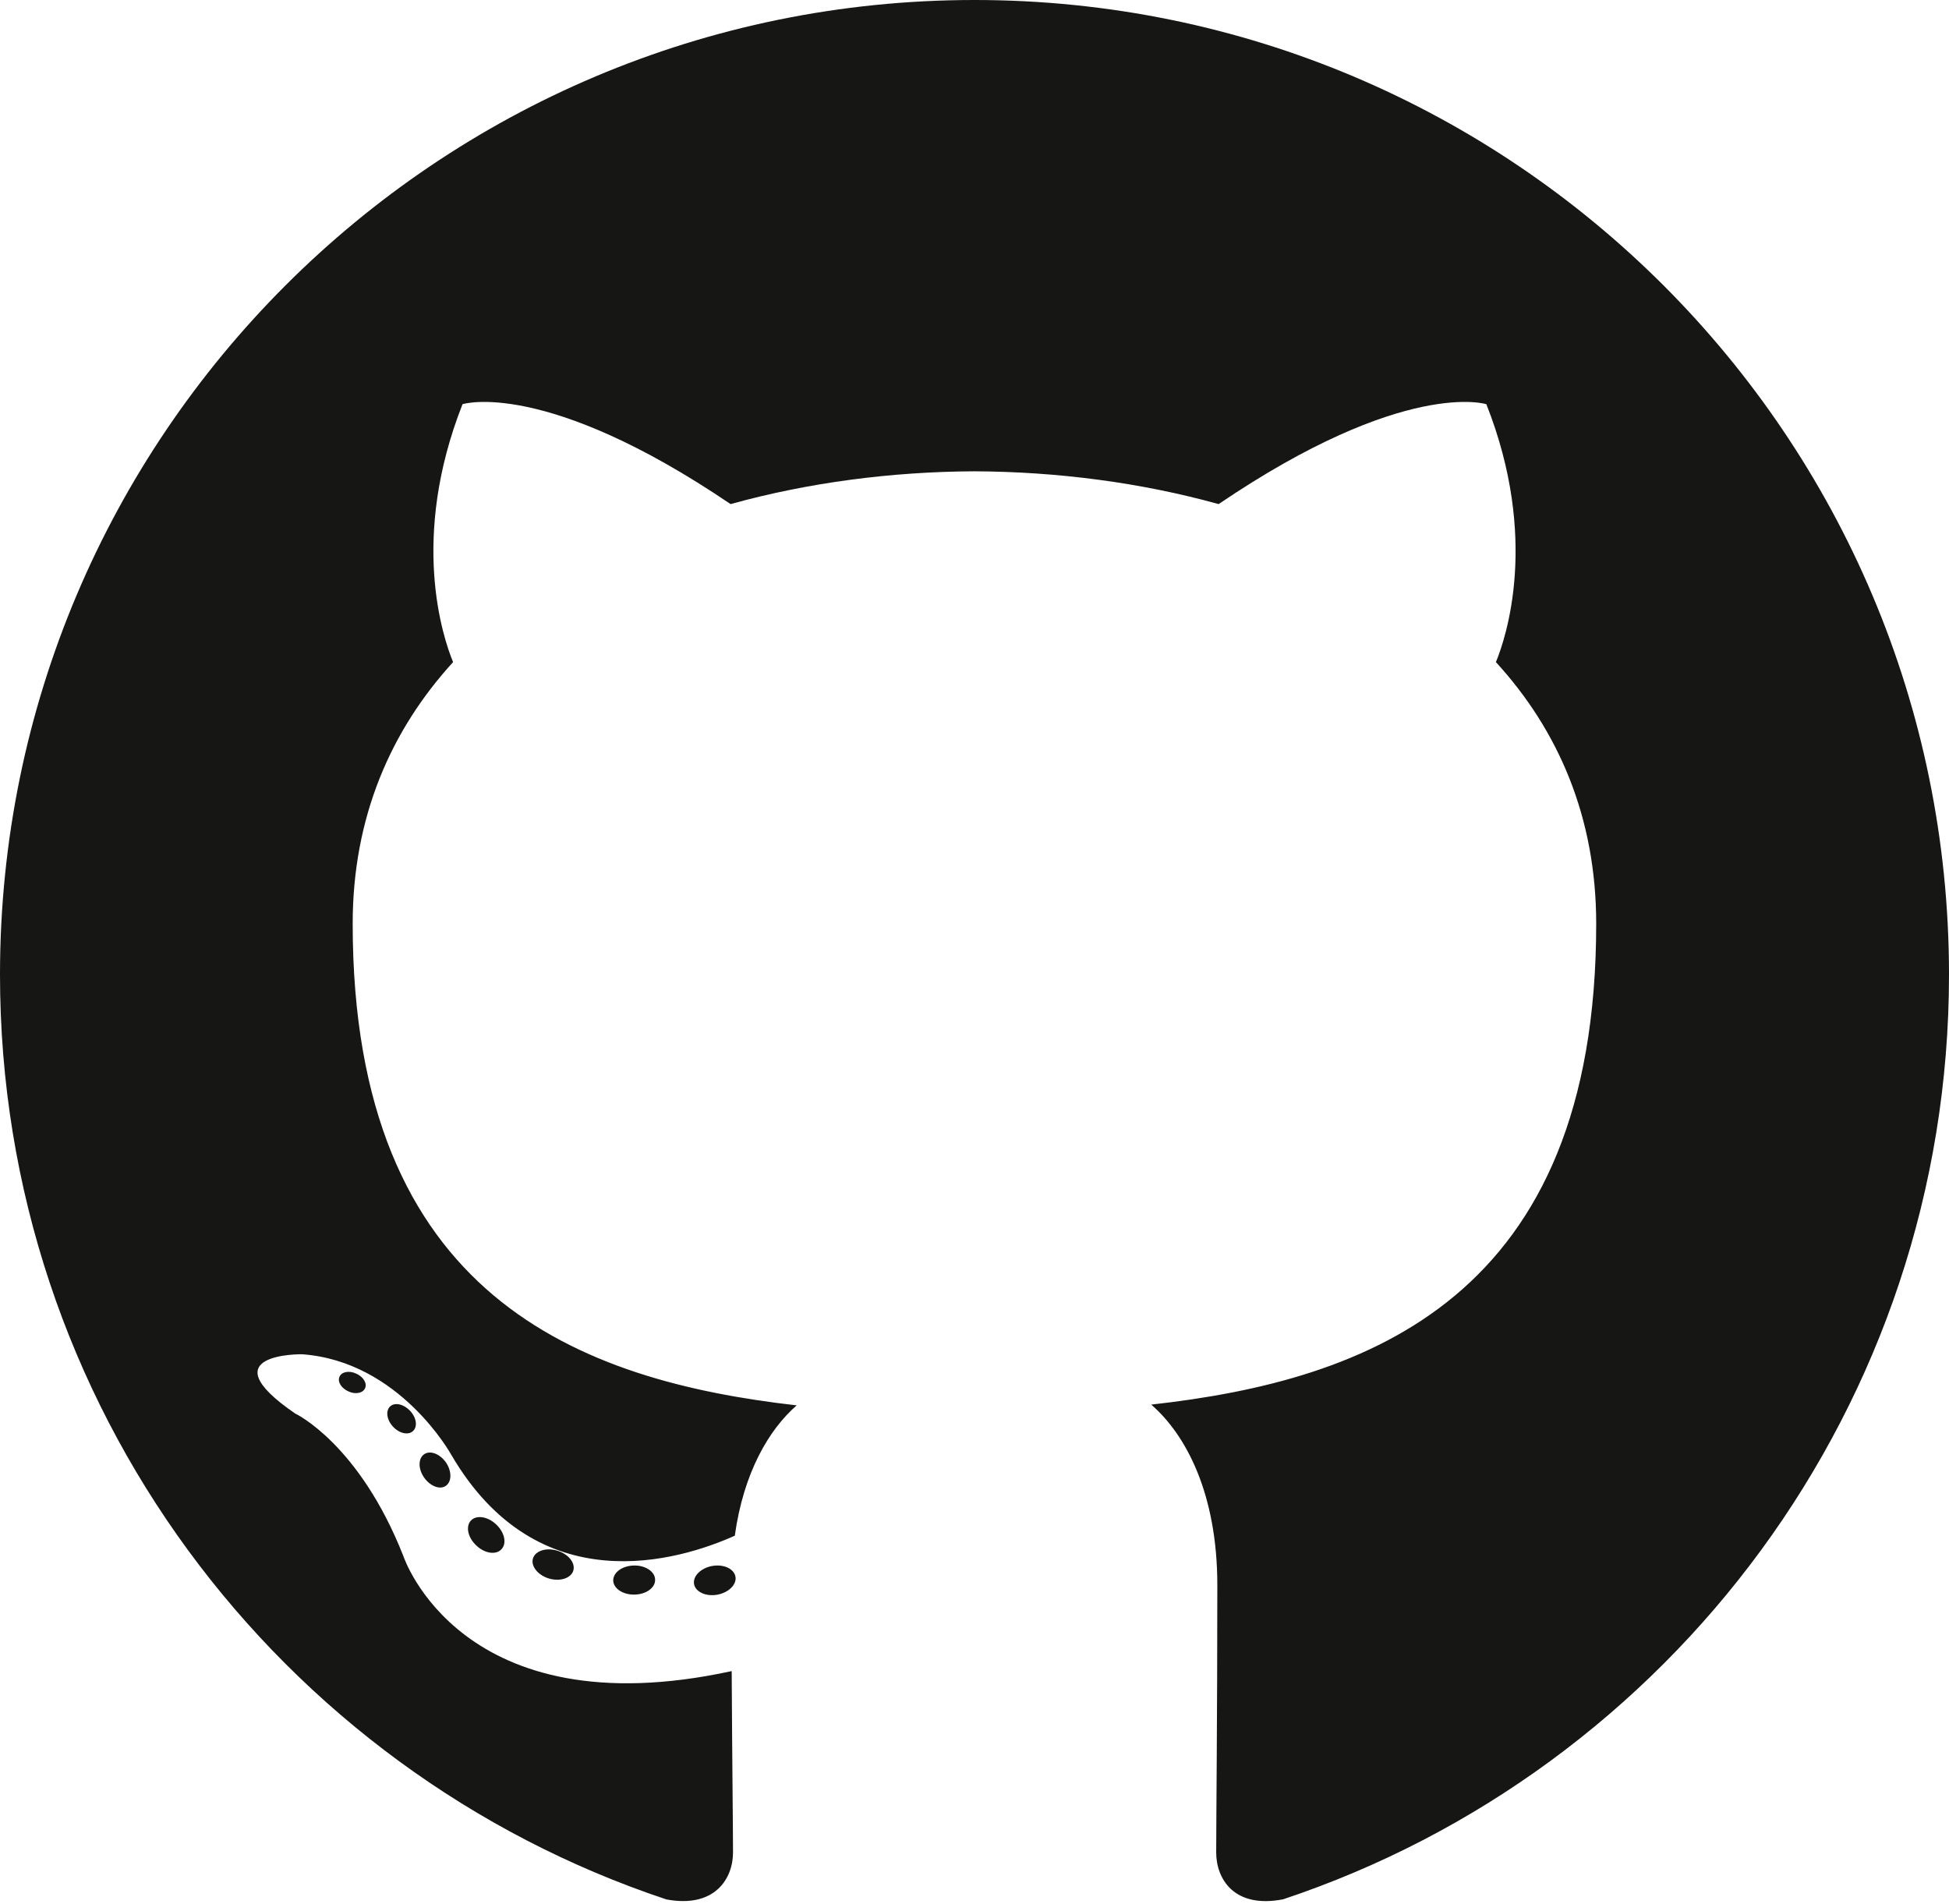
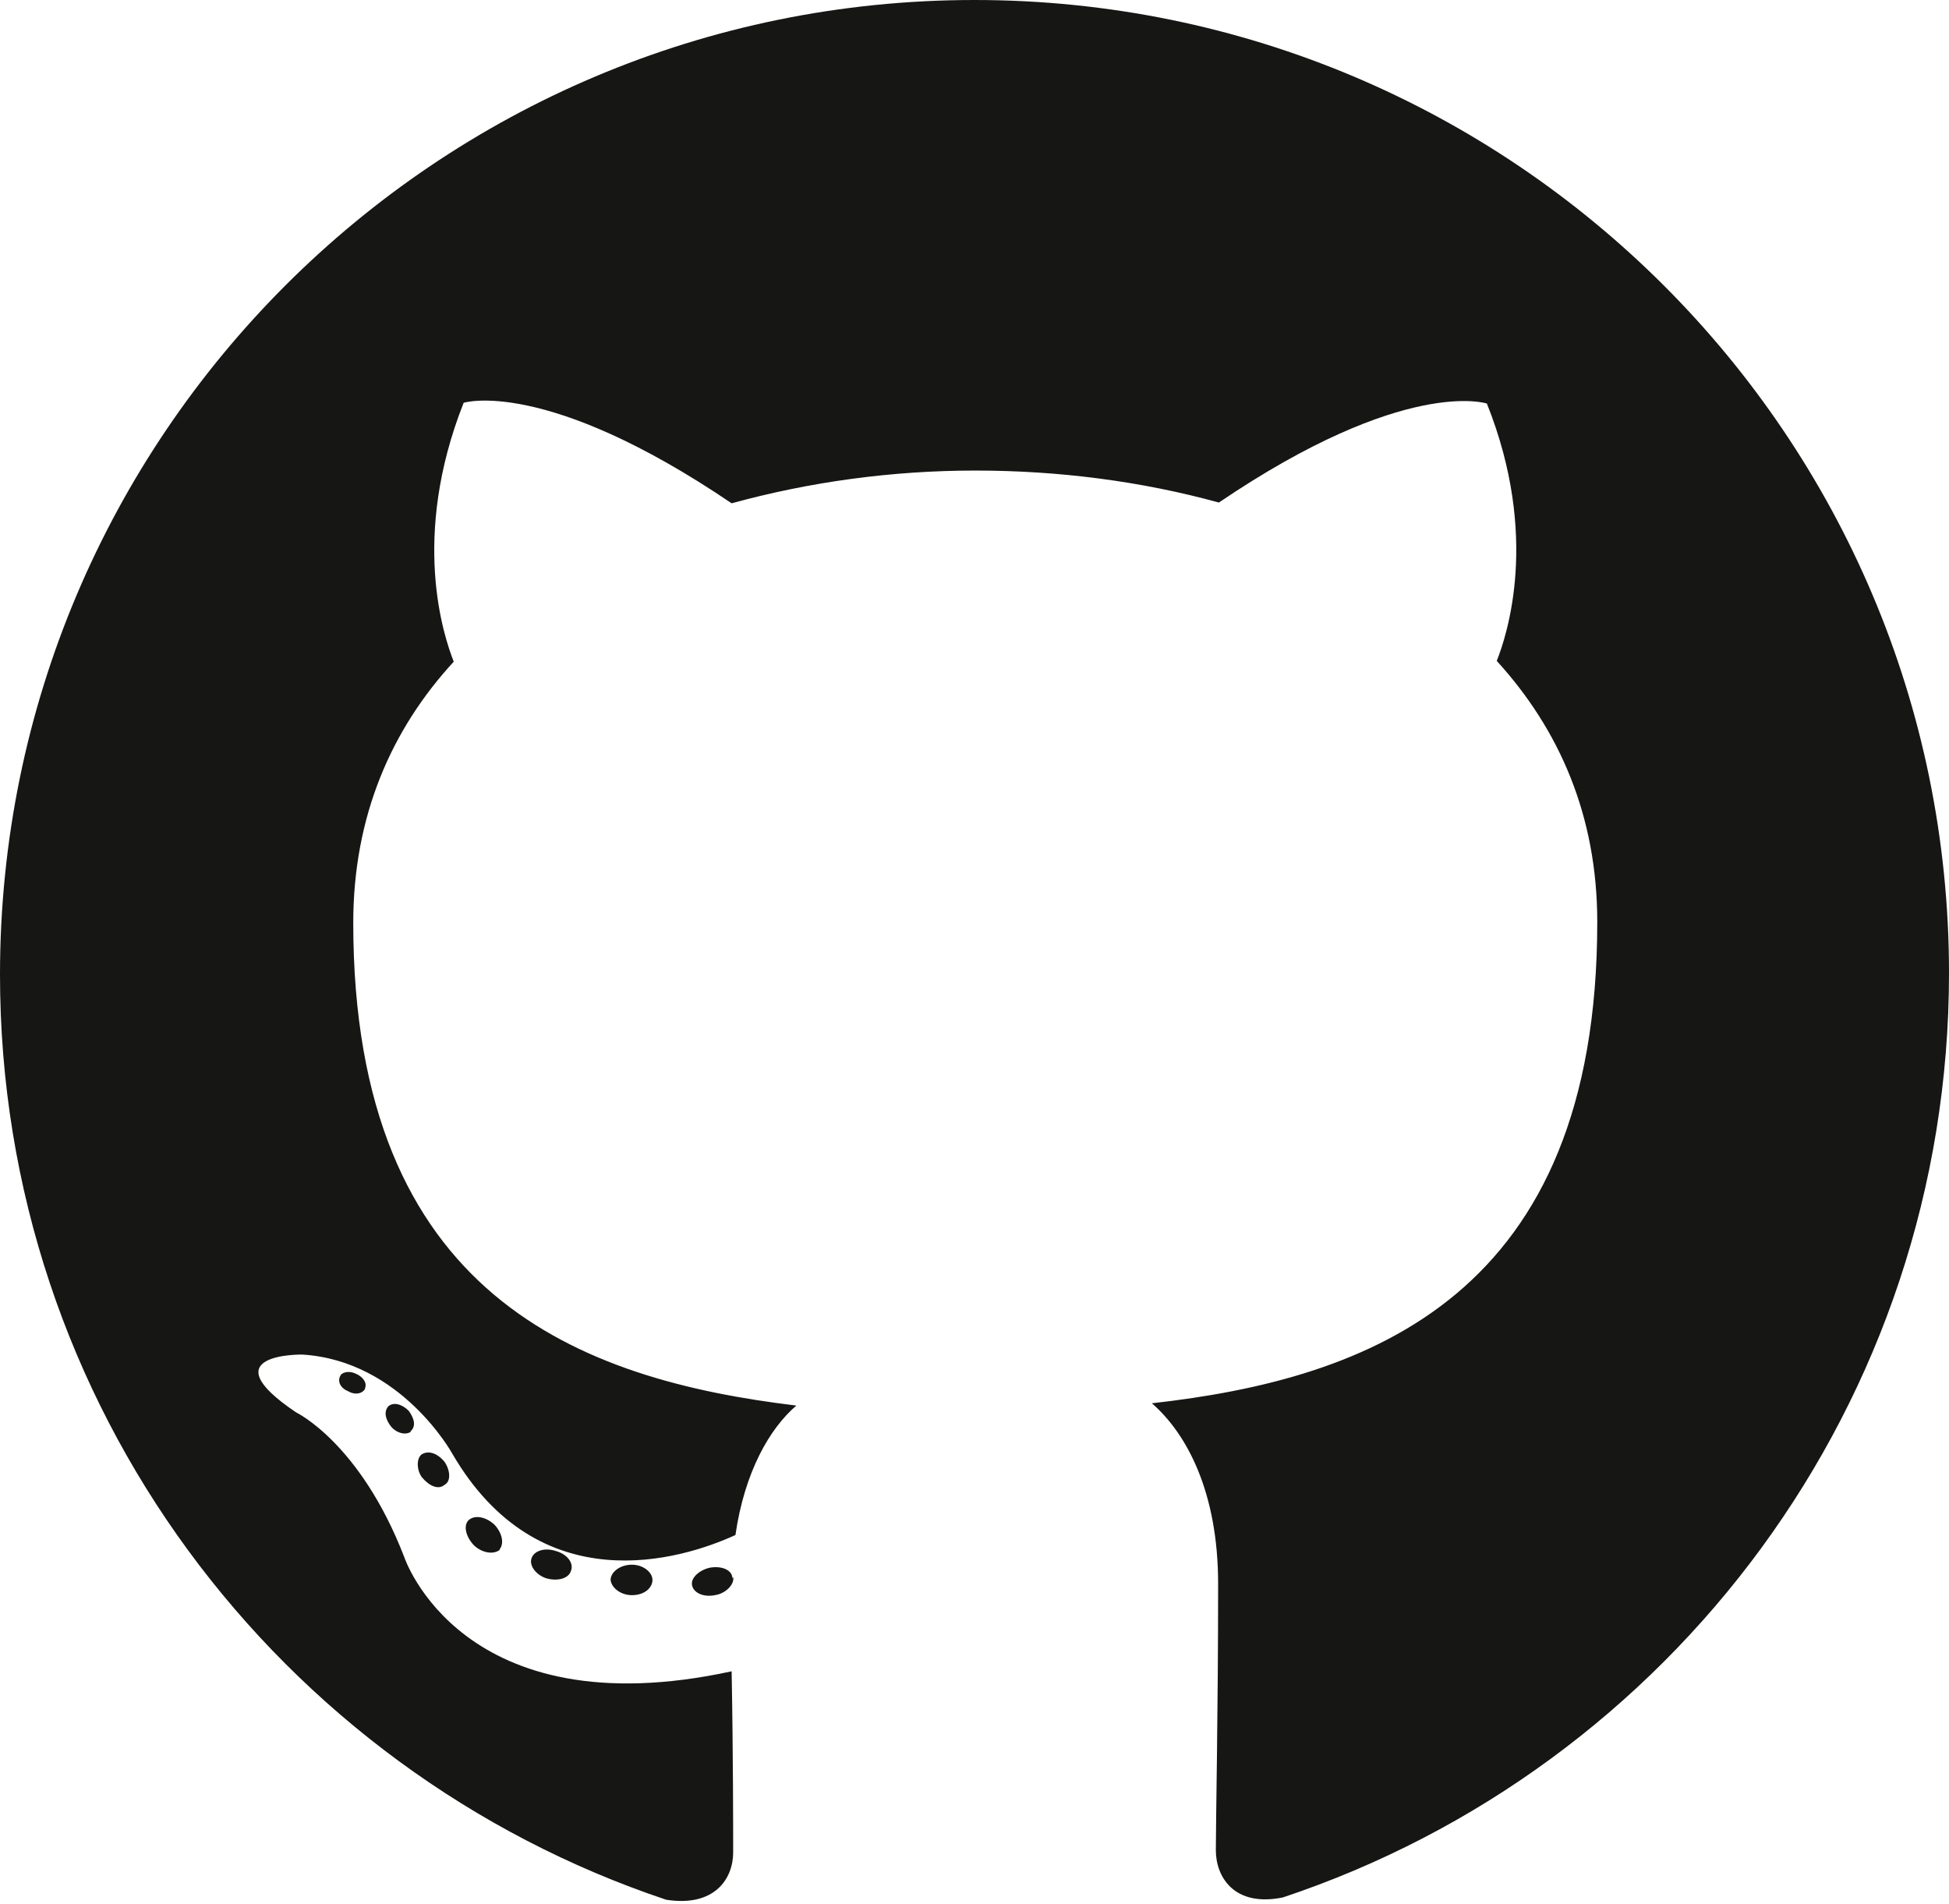
- <svg xmlns="http://www.w3.org/2000/svg" width="256px" height="250px" viewBox="0 0 256 250" version="1.1" preserveAspectRatio="xMidYMid">
-   <g>
-     <path d="M128.001,0 C57.317,0 0,57.307 0,128.001 C0,184.555 36.676,232.536 87.535,249.461 C93.932,250.646 96.281,246.684 96.281,243.303 C96.281,240.251 96.162,230.168 96.107,219.472 C60.497,227.215 52.983,204.37 52.983,204.37 C47.16,189.575 38.77,185.641 38.77,185.641 C27.157,177.696 39.646,177.859 39.646,177.859 C52.499,178.762 59.267,191.05 59.267,191.05 C70.684,210.618 89.212,204.961 96.516,201.69 C97.665,193.418 100.982,187.771 104.643,184.574 C76.212,181.338 46.325,170.362 46.325,121.316 C46.325,107.341 51.325,95.922 59.513,86.958 C58.184,83.734 53.803,70.716 60.753,53.084 C60.753,53.084 71.502,49.644 95.963,66.205 C106.173,63.369 117.123,61.947 128.001,61.898 C138.879,61.947 149.838,63.369 160.067,66.205 C184.498,49.644 195.232,53.084 195.232,53.084 C202.199,70.716 197.816,83.734 196.487,86.958 C204.694,95.922 209.66,107.341 209.66,121.316 C209.66,170.479 179.716,181.304 151.213,184.473 C155.804,188.445 159.895,196.235 159.895,208.177 C159.895,225.303 159.747,239.087 159.747,243.303 C159.747,246.71 162.051,250.701 168.539,249.444 C219.37,232.5 256,184.536 256,128.001 C256,57.307 198.691,0 128.001,0 Z M47.941,182.34 C47.659,182.976 46.658,183.167 45.747,182.73 C44.818,182.313 44.297,181.446 44.598,180.808 C44.873,180.153 45.876,179.97 46.802,180.409 C47.733,180.827 48.263,181.702 47.941,182.34 Z M54.237,187.958 C53.626,188.524 52.433,188.261 51.623,187.367 C50.786,186.475 50.629,185.281 51.248,184.707 C51.878,184.141 53.035,184.406 53.874,185.298 C54.712,186.201 54.875,187.386 54.237,187.958 Z M58.556,195.146 C57.772,195.691 56.49,195.18 55.697,194.042 C54.913,192.904 54.913,191.539 55.714,190.992 C56.509,190.445 57.772,190.937 58.575,192.067 C59.357,193.224 59.357,194.589 58.556,195.146 Z M65.861,203.471 C65.16,204.245 63.665,204.037 62.572,202.982 C61.452,201.949 61.141,200.485 61.845,199.711 C62.555,198.935 64.058,199.153 65.16,200.201 C66.27,201.231 66.61,202.706 65.861,203.471 Z M75.303,206.282 C74.993,207.284 73.554,207.74 72.104,207.314 C70.656,206.875 69.709,205.701 70.001,204.688 C70.302,203.679 71.748,203.204 73.208,203.66 C74.654,204.096 75.604,205.262 75.303,206.282 Z M86.047,207.474 C86.083,208.529 84.854,209.405 83.332,209.424 C81.801,209.458 80.563,208.603 80.546,207.565 C80.546,206.499 81.748,205.632 83.279,205.606 C84.801,205.577 86.047,206.424 86.047,207.474 Z M96.602,207.069 C96.784,208.099 95.727,209.157 94.215,209.439 C92.73,209.71 91.354,209.074 91.165,208.053 C90.981,206.997 92.058,205.939 93.541,205.666 C95.055,205.403 96.409,206.022 96.602,207.069 Z" fill="#161614" />
-   </g>
+ <svg xmlns="http://www.w3.org/2000/svg" width="256" height="250" viewBox="0 0 256 250" preserveAspectRatio="xMidYMid">
+   <path d="M128 0C57.3 0 0 57.3 0 128c0 56.6 36.7 104.5 87.5 121.5 6.4 1 8.8-2.8 8.8-6.2 0-3 0-13-.2-23.8-35.5 7.7-43-15-43-15-5.8-15-14.2-19-14.2-19-11.6-7.8.8-7.6.8-7.6 13 .8 19.7 13 19.7 13 11.4 19.6 30 14 37.2 10.7 1.2-8.3 4.5-14 8-17-28.3-3.4-58.2-14.3-58.2-63.4 0-14 5-25.4 13.2-34.3-1.3-3.3-5.7-16.3 1.3-34 0 0 10.7-3.4 35.2 13.2 10.2-2.8 21-4.3 32-4.3s21.8 1.4 32 4.2c24.5-16.6 35.2-13 35.2-13 7 17.5 2.6 30.5 1.3 33.8 8.2 9 13.2 20.3 13.2 34.3 0 49.2-30 60-58.5 63.2 4.6 4 8.7 11.7 8.7 23.7 0 17-.3 31-.3 35 0 3.5 2.4 7.5 8.8 6.2 51-17 87.5-65 87.5-121.4C256 57.3 198.7 0 128 0zM48 182.3c-.3.7-1.3 1-2.3.4-1-.4-1.4-1.3-1-2 .2-.5 1.2-.7 2-.3 1 .4 1.6 1.3 1.2 2zM54 188c-.6.5-1.8.3-2.6-.6-.8-1-1-2-.4-2.7.7-.6 1.8-.3 2.7.6.7 1 1 2 .2 2.7zm4.4 7c-.8.7-2 .2-3-1-.7-1-.7-2.5 0-3 1-.6 2.2 0 3 1 .8 1.2.8 2.6 0 3zm7.3 8.5c-.8.7-2.3.5-3.4-.5-1-1-1.5-2.5-.8-3.3.8-.8 2.3-.5 3.4.5 1 1 1.4 2.5.7 3.3zm9.3 2.8c-.3 1-1.7 1.4-3.2 1-1.3-.4-2.3-1.6-2-2.6.3-1 1.7-1.5 3.2-1 1.5.4 2.4 1.6 2 2.6zm10.7 1.2c0 1-1 2-2.7 2-1.5 0-2.7-1-2.8-2 0-1 1.2-2 2.8-2 1.5 0 2.7 1 2.7 2zm10.6-.4c.2 1-1 2.2-2.4 2.4-1.5.3-2.8-.3-3-1.3-.2-1 1-2 2.3-2.3 1.6-.3 3 .3 3 1.4z" fill="#161614" />
</svg>
